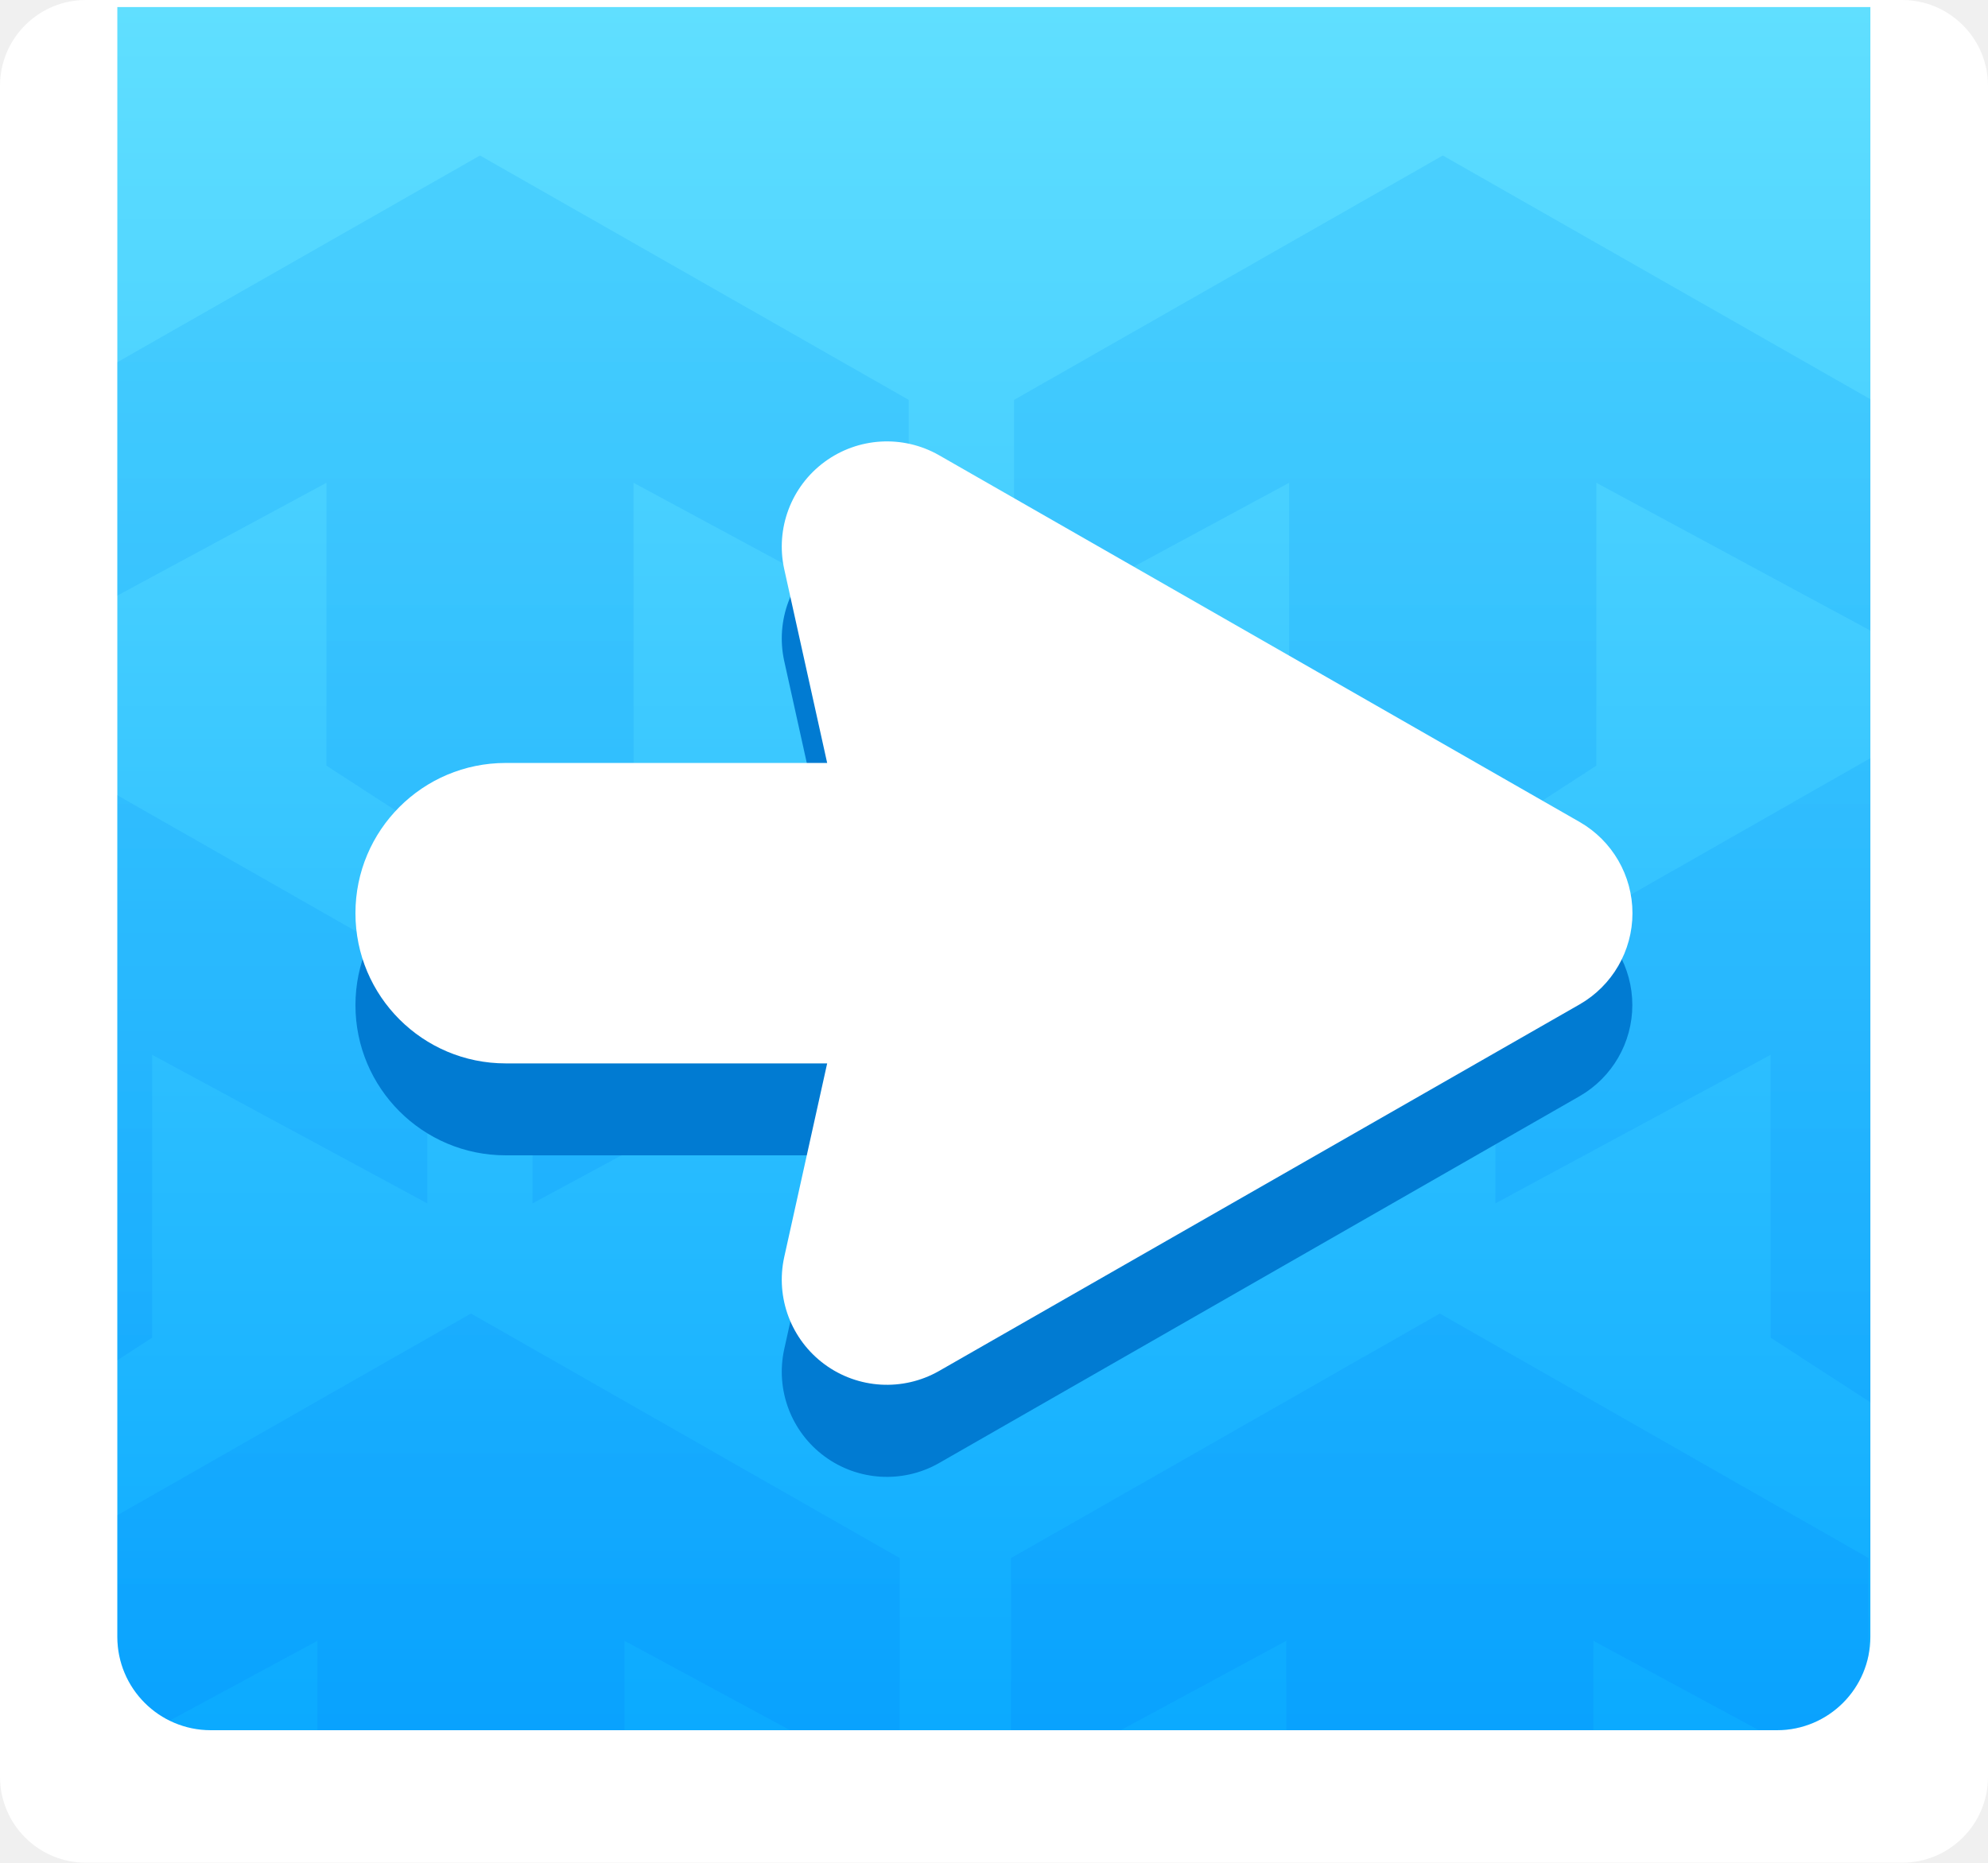
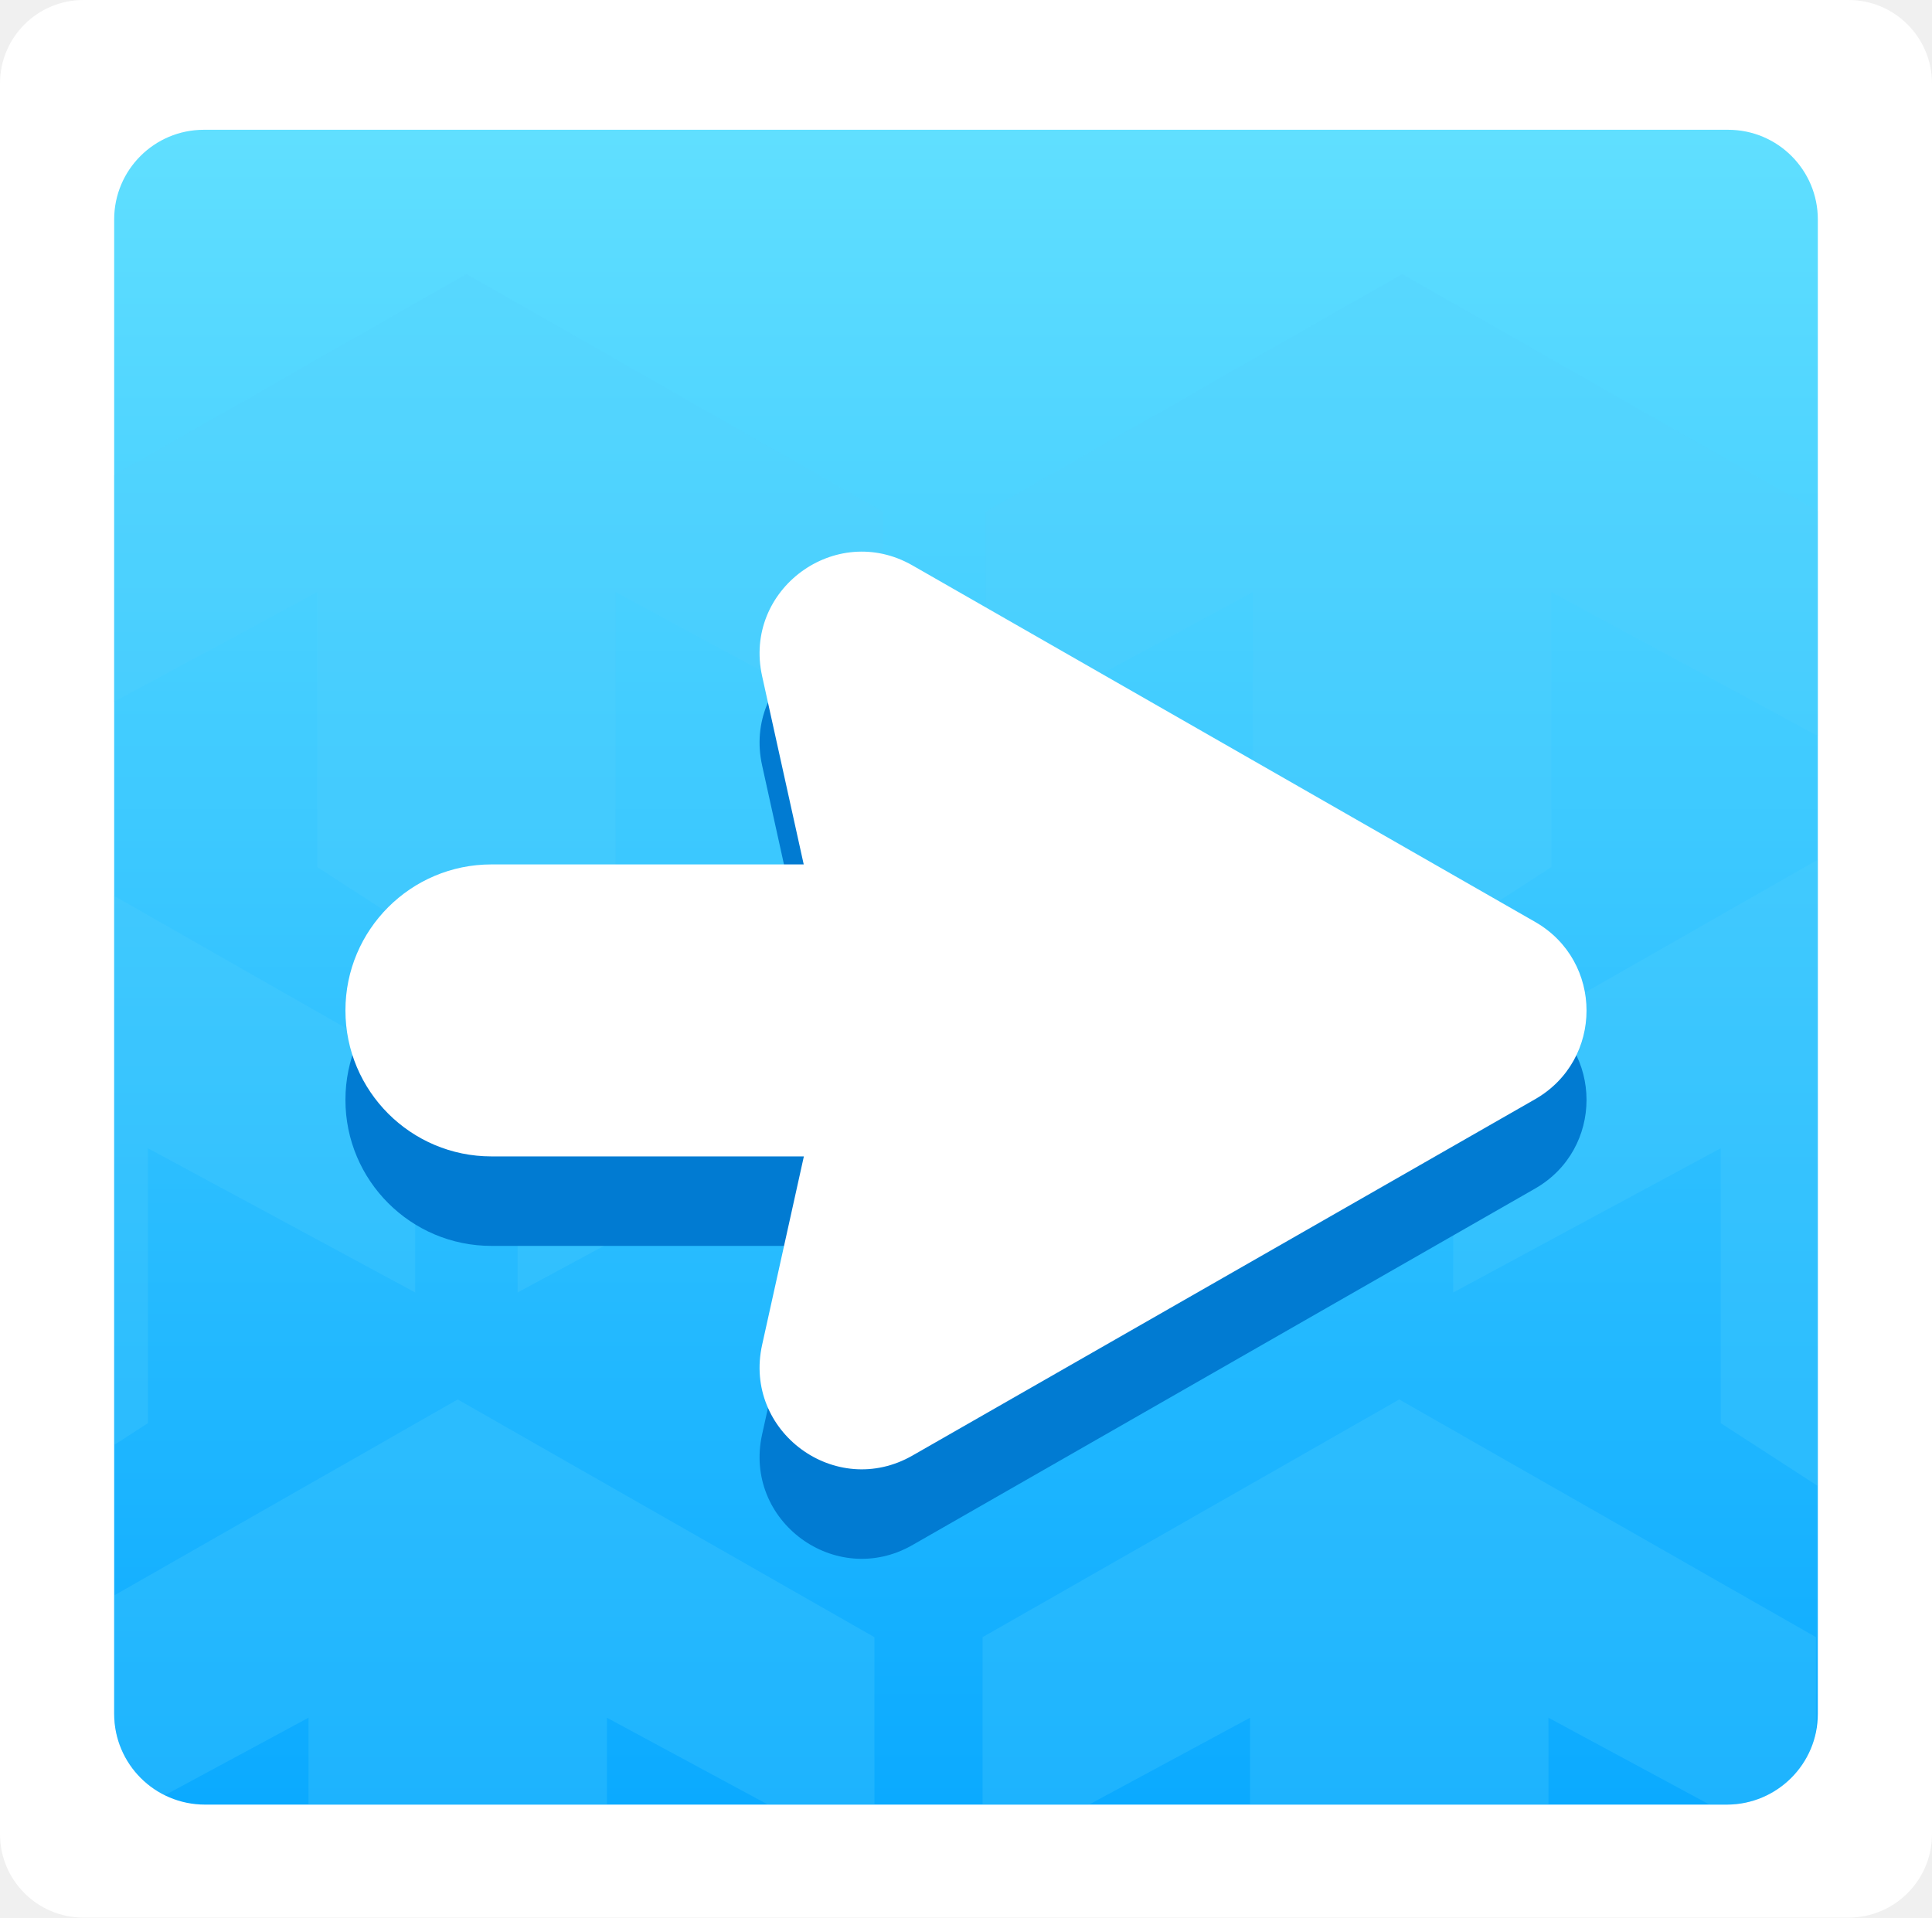
- <svg xmlns="http://www.w3.org/2000/svg" viewBox="0 0 132.33 124">
-   <defs>
-     <style>.cls-1{fill:none;}.cls-2{isolation:isolate;}.cls-3{fill:#fff;}.cls-4{fill:url(#Degradado_sin_nombre_32);}.cls-5{clip-path:url(#clip-path);}.cls-6{opacity:0.25;mix-blend-mode:multiply;}.cls-7{fill:#53cffc;}.cls-8{fill:#017bd2;}</style>
-     <linearGradient id="Degradado_sin_nombre_32" x1="-774.05" y1="11740.86" x2="-659.34" y2="11740.86" gradientTransform="matrix(1, 0, 0, -1, 782.86, 11798.68)" gradientUnits="userSpaceOnUse">
-       <stop offset="0" stop-color="#60dfff" />
-       <stop offset="1" stop-color="#0baaff" />
-     </linearGradient>
-     <clipPath id="clip-path">
-       <path class="cls-1" d="M8.81-.52H117.3a6.22,6.22,0,0,1,6.22,6.22V109.95a6.22,6.22,0,0,1-6.22,6.22H8.81a0,0,0,0,1,0,0V-.52A0,0,0,0,1,8.81-.52Z" transform="translate(123.98 -8.34) rotate(90)" />
-     </clipPath>
-   </defs>
-   <g class="cls-2">
-     <g id="INTERFACE">
-       <rect class="cls-3" width="132.33" height="124" rx="5.72" transform="translate(132.33 124) rotate(-180)" />
-       <path class="cls-4" d="M8.81-.52H117.3a6.22,6.22,0,0,1,6.22,6.22V109.95a6.22,6.22,0,0,1-6.22,6.22H8.81a0,0,0,0,1,0,0V-.52A0,0,0,0,1,8.81-.52Z" transform="translate(123.98 -8.34) rotate(90)" />
-       <g class="cls-5">
-         <g class="cls-6">
-           <polygon class="cls-7" points="96.04 10.35 124.58 26.62 124.58 42.02 106.26 32.14 106.26 50.97 96.04 57.59 85.81 50.97 85.81 32.14 67.5 42.02 67.5 26.62 96.04 10.35" />
-           <polygon class="cls-7" points="31.95 10.35 60.49 26.62 60.49 42.02 42.17 32.14 42.17 50.97 31.95 57.59 21.73 50.97 21.73 32.14 3.41 42.02 3.41 26.62 31.95 10.35" />
+ <svg xmlns="http://www.w3.org/2000/svg" xmlns:xlink="http://www.w3.org/1999/xlink" version="1.1" x="0px" y="0px" viewBox="0 0 132.33 131.35" style="enable-background:new 0 0 132.33 131.35;" xml:space="preserve">
+   <style type="text/css">
+ 	.st0{clip-path:url(#XMLID_3_);}
+ 	.st1{opacity:0.25;clip-path:url(#SVGID_2_);}
+ 	.st2{fill:#F6D968;}
+ 	.st3{fill:#B98601;}
+ 	.st4{fill:#FFFFFF;}
+ 	.st5{clip-path:url(#XMLID_5_);}
+ 	.st6{opacity:0.25;clip-path:url(#SVGID_4_);}
+ 	.st7{clip-path:url(#XMLID_7_);}
+ 	.st8{opacity:0.25;clip-path:url(#SVGID_6_);}
+ 	.st9{opacity:0.25;clip-path:url(#XMLID_10_);}
+ 	.st10{opacity:0.25;clip-path:url(#XMLID_12_);}
+ 	.st11{opacity:0.25;clip-path:url(#XMLID_14_);}
+ 	.st12{fill:url(#SVGID_7_);}
+ 	.st13{fill:url(#SVGID_8_);}
+ 	.st14{fill:url(#SVGID_9_);}
+ 	.st15{fill:url(#SVGID_10_);}
+ 	.st16{opacity:0.7;fill:#60DFFF;}
+ 	.st17{fill:url(#SVGID_11_);}
+ 	.st18{fill:#D7F7FF;}
+ 	.st19{fill:url(#SVGID_12_);}
+ 	.st20{fill:url(#SVGID_13_);}
+ 	.st21{opacity:0.25;clip-path:url(#SVGID_15_);}
+ 	.st22{fill:#53CFFC;}
+ 	.st23{fill:#017BD2;}
+ 	.st24{fill:url(#SVGID_16_);}
+ 	.st25{opacity:0.25;}
+ 	.st26{clip-path:url(#SVGID_18_);}
+ 	.st27{fill:url(#SVGID_19_);}
+ 	.st28{opacity:0.25;clip-path:url(#SVGID_21_);}
+ 	.st29{fill:url(#SVGID_22_);}
+ 	.st30{clip-path:url(#SVGID_24_);}
+ 	.st31{fill:url(#SVGID_25_);}
+ 	.st32{opacity:0.25;clip-path:url(#SVGID_27_);}
+ 	.st33{fill:url(#SVGID_28_);}
+ 	.st34{clip-path:url(#SVGID_30_);}
+ 	.st35{fill:url(#SVGID_31_);}
+ 	.st36{opacity:0.25;clip-path:url(#SVGID_33_);}
+ 	.st37{fill:url(#SVGID_34_);}
+ 	.st38{clip-path:url(#SVGID_36_);}
+ 	.st39{fill:#60DFFF;}
+ 	.st40{fill:url(#SVGID_37_);}
+ 	.st41{opacity:0.25;clip-path:url(#SVGID_39_);}
+ 	.st42{fill:url(#SVGID_40_);}
+ 	.st43{opacity:0.25;clip-path:url(#SVGID_42_);}
+ 	.st44{fill:url(#SVGID_43_);}
+ 	.st45{fill:#1E3865;}
+ </style>
+   <g id="FONDOS">
+ </g>
+   <g id="PERSONAJES">
+ </g>
+   <g id="INTERFACE">
+     <g>
+       <g>
+         <path class="st4" d="M5.72,131.35h120.89c3.16,0,5.72-2.56,5.72-5.72V5.72c0-3.16-2.56-5.72-5.72-5.72L5.72,0     C2.56,0,0,2.56,0,5.72l0,119.91C0,128.79,2.56,131.35,5.72,131.35z" />
+         <linearGradient id="SVGID_2_" gradientUnits="userSpaceOnUse" x1="-460.174" y1="11435.406" x2="-345.462" y2="11435.406" gradientTransform="matrix(-4.489700e-11 1 1 4.489700e-11 -11369.243 469.0638)">
+           <stop offset="0" style="stop-color:#60DFFF" />
+           <stop offset="1" style="stop-color:#0BAAFF" />
+         </linearGradient>
+         <path style="fill:url(#SVGID_2_);" d="M124.51,117.39V15.03c0-3.39-2.75-6.14-6.14-6.14H13.96c-3.39,0-6.14,2.75-6.14,6.14     v102.36c0,3.43,2.78,6.22,6.22,6.22h104.25C121.72,123.6,124.51,120.82,124.51,117.39z" />
+         <g>
+           <defs>
+             <path id="SVGID_41_" d="M124.51,117.39V15.03c0-3.39-2.75-6.14-6.14-6.14H13.96c-3.39,0-6.14,2.75-6.14,6.14v102.36       c0,3.43,2.78,6.22,6.22,6.22h104.25C121.72,123.6,124.51,120.82,124.51,117.39z" />
+           </defs>
+           <clipPath id="SVGID_4_">
+             <use xlink:href="#SVGID_41_" style="overflow:visible;" />
+           </clipPath>
+           <g class="st6">
+             <polygon class="st22" points="96.04,18.77 124.58,35.05 124.58,50.45 106.26,40.56 106.26,59.39 96.04,66.01 85.82,59.39        85.82,40.56 67.5,50.45 67.5,35.05      " />
+             <polygon class="st22" points="31.95,18.77 60.49,35.05 60.49,50.45 42.17,40.56 42.17,59.39 31.95,66.01 21.73,59.39        21.73,40.56 3.41,50.45 3.41,35.05      " />
+           </g>
+           <g class="st6">
+             <polygon class="st22" points="128.08,56.85 156.62,73.13 156.62,88.53 138.31,78.65 138.31,97.48 128.08,104.1 117.86,97.48        117.86,78.65 99.54,88.53 99.54,73.13      " />
+             <polygon class="st22" points="63.99,56.85 92.53,73.13 92.53,88.53 74.22,78.65 74.22,97.48 63.99,104.1 53.77,97.48        53.77,78.65 35.45,88.53 35.45,73.13      " />
+             <polygon class="st22" points="-0.1,56.85 28.44,73.13 28.44,88.53 10.13,78.65 10.13,97.48 -0.1,104.1 -10.32,97.48        -10.32,78.65 -28.64,88.53 -28.64,73.13      " />
+           </g>
+           <g class="st6">
+             <polygon class="st22" points="95.84,95.86 124.38,112.14 124.38,127.54 106.06,117.66 106.06,136.49 95.84,143.11        85.62,136.49 85.62,117.66 67.3,127.54 67.3,112.14      " />
+             <polygon class="st22" points="31.35,95.86 59.89,112.14 59.89,127.54 41.57,117.66 41.57,136.49 31.35,143.11 21.13,136.49        21.13,117.66 2.81,127.54 2.81,112.14      " />
+           </g>
        </g>
-         <g class="cls-6">
-           <polygon class="cls-7" points="128.08 48.43 156.62 64.7 156.62 80.11 138.31 70.22 138.31 89.05 128.08 95.67 117.86 89.05 117.86 70.22 99.54 80.11 99.54 64.7 128.08 48.43" />
-           <polygon class="cls-7" points="63.99 48.43 92.53 64.7 92.53 80.11 74.22 70.22 74.22 89.05 63.99 95.67 53.77 89.05 53.77 70.22 35.45 80.11 35.45 64.7 63.99 48.43" />
-           <polygon class="cls-7" points="-0.1 48.43 28.44 64.7 28.44 80.11 10.13 70.22 10.13 89.05 -0.1 95.67 -10.32 89.05 -10.32 70.22 -28.64 80.11 -28.64 64.7 -0.1 48.43" />
+         <g>
+           <path class="st23" d="M33.66,65.34h21.39L52.2,52.43c-1.31-5.93,5.03-10.6,10.3-7.58l42.65,24.42c4.69,2.69,4.69,9.45,0,12.14      L62.5,105.83c-5.27,3.02-11.61-1.65-10.3-7.58l2.86-12.91H33.66c-5.52,0-10-4.48-10-10v0C23.66,69.82,28.14,65.34,33.66,65.34z" />
        </g>
-         <g class="cls-6">
-           <polygon class="cls-7" points="95.84 87.44 124.38 103.72 124.38 119.12 106.06 109.23 106.06 128.06 95.84 134.68 85.62 128.06 85.62 109.23 67.3 119.12 67.3 103.72 95.84 87.44" />
-           <polygon class="cls-7" points="31.35 87.44 59.89 103.72 59.89 119.12 41.57 109.23 41.57 128.06 31.35 134.68 21.13 128.06 21.13 109.23 2.81 119.12 2.81 103.72 31.35 87.44" />
-         </g>
+         <path class="st4" d="M33.66,59.21h21.39L52.2,46.31c-1.31-5.93,5.03-10.6,10.3-7.58l42.65,24.42c4.69,2.69,4.69,9.45,0,12.14     L62.5,99.7c-5.27,3.02-11.61-1.65-10.3-7.58l2.86-12.91H33.66c-5.52,0-10-4.48-10-10v0C23.66,63.69,28.14,59.21,33.66,59.21z" />
      </g>
-       <path class="cls-8" d="M33.66,56.92h21.4L52.2,44a7,7,0,0,1,10.3-7.58l42.65,24.42a7,7,0,0,1,0,12.13L62.5,97.4a7,7,0,0,1-10.3-7.58l2.86-12.91H33.66a10,10,0,0,1-10-10h0A10,10,0,0,1,33.66,56.92Z" />
-       <path class="cls-3" d="M33.66,50.79h21.4L52.2,37.88A7,7,0,0,1,62.5,30.3l42.65,24.42a7,7,0,0,1,0,12.14L62.5,91.27a7,7,0,0,1-10.3-7.58l2.86-12.9H33.66a10,10,0,0,1-10-10h0A10,10,0,0,1,33.66,50.79Z" />
    </g>
  </g>
</svg>
